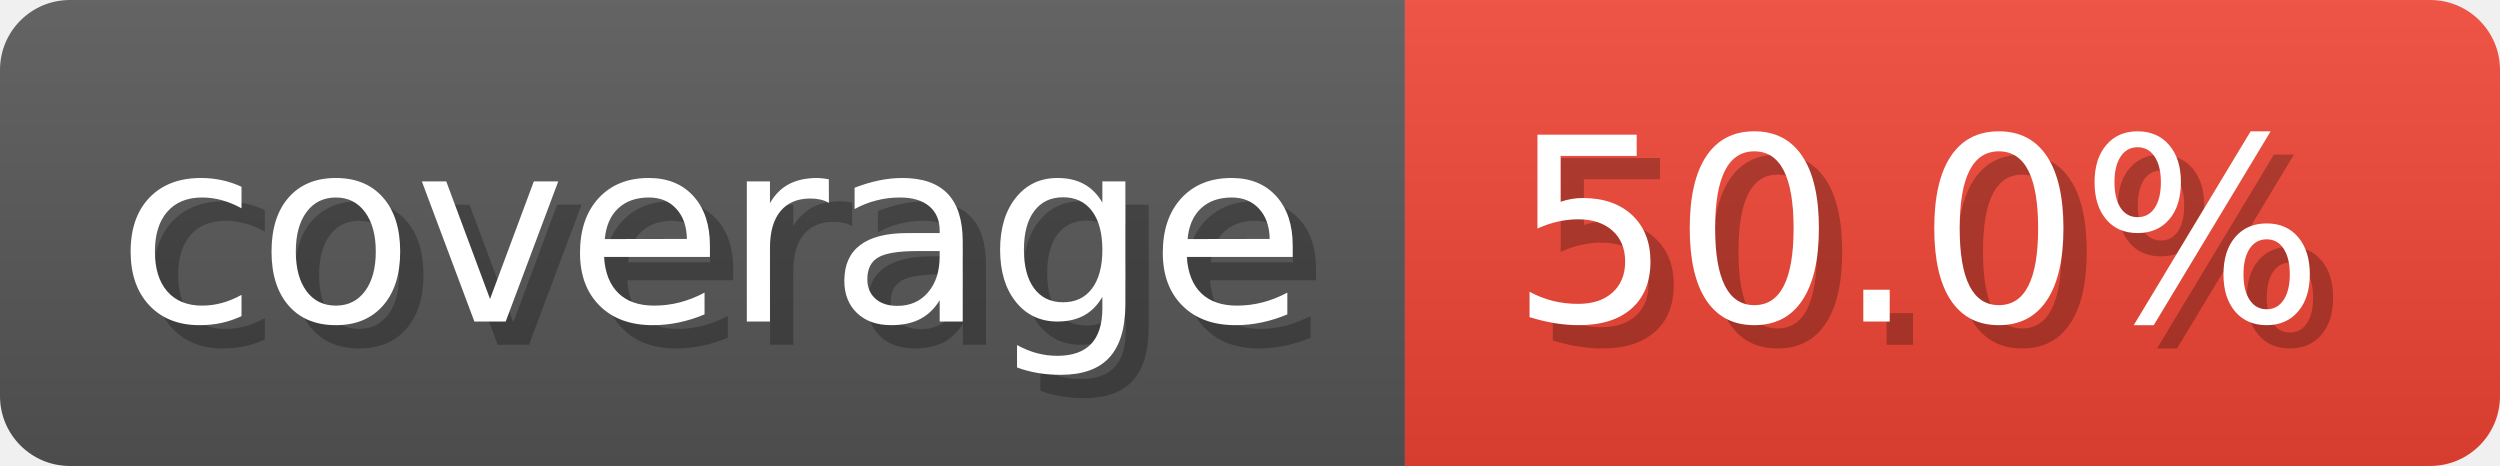
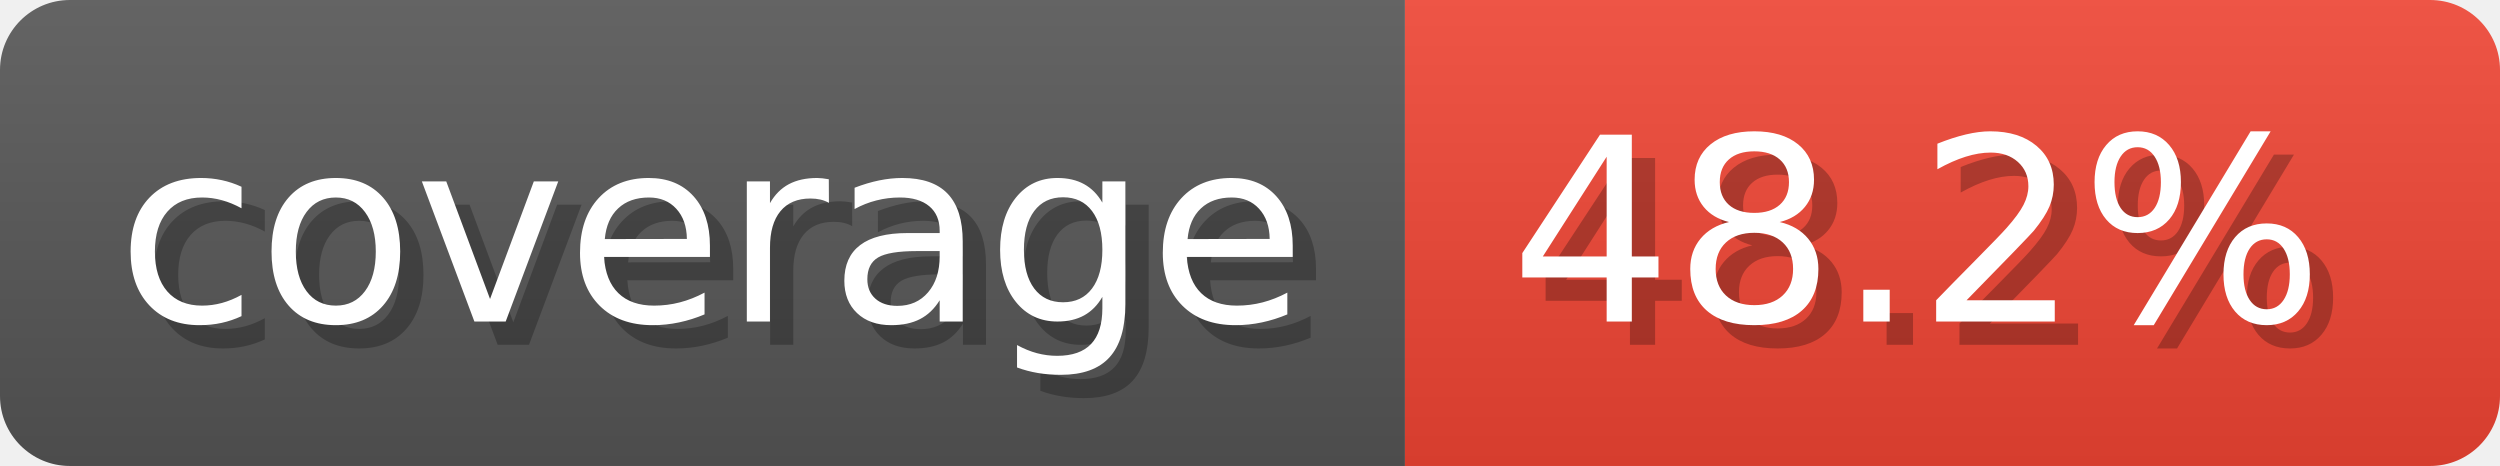
- <svg xmlns="http://www.w3.org/2000/svg" width="107.3" height="20" viewBox="0 0 1073 200" role="img" aria-label="coverage: 50.0%">
-   <linearGradient id="RLQVy" x2="0" y2="100%">
+ <svg xmlns="http://www.w3.org/2000/svg" width="107.3" height="20" viewBox="0 0 1073 200" role="img" aria-label="coverage: 48.2%">
+   <linearGradient id="jVyRp" x2="0" y2="100%">
    <stop offset="0" stop-opacity=".1" stop-color="#EEE" />
    <stop offset="1" stop-opacity=".1" />
  </linearGradient>
-   <mask id="HzaIE">
+   <mask id="wrghs">
    <rect width="1073" height="200" rx="30" fill="#FFF" />
  </mask>
-   <g mask="url(#HzaIE)">
+   <g mask="url(#wrghs)">
    <rect width="603" height="200" fill="#555" />
    <rect width="470" height="200" fill="#E43" x="603" />
-     <rect width="1073" height="200" fill="url(#RLQVy)" />
+     <rect width="1073" height="200" fill="url(#jVyRp)" />
  </g>
  <g aria-hidden="true" text-anchor="start" font-family="Verdana,DejaVu Sans,sans-serif" font-size="110">
    <text x="60" y="148" textLength="503" fill="#000" opacity="0.25">coverage</text>
    <text x="50" y="138" textLength="503" fill="#fff">coverage</text>
-     <text x="658" y="148" textLength="370" fill="#000" opacity="0.25">50.0%</text>
-     <text x="648" y="138" textLength="370" fill="#fff">50.0%</text>
+     <text x="658" y="148" textLength="370" fill="#000" opacity="0.25">48.2%</text>
+     <text x="648" y="138" textLength="370" fill="#fff">48.2%</text>
  </g>
</svg>
